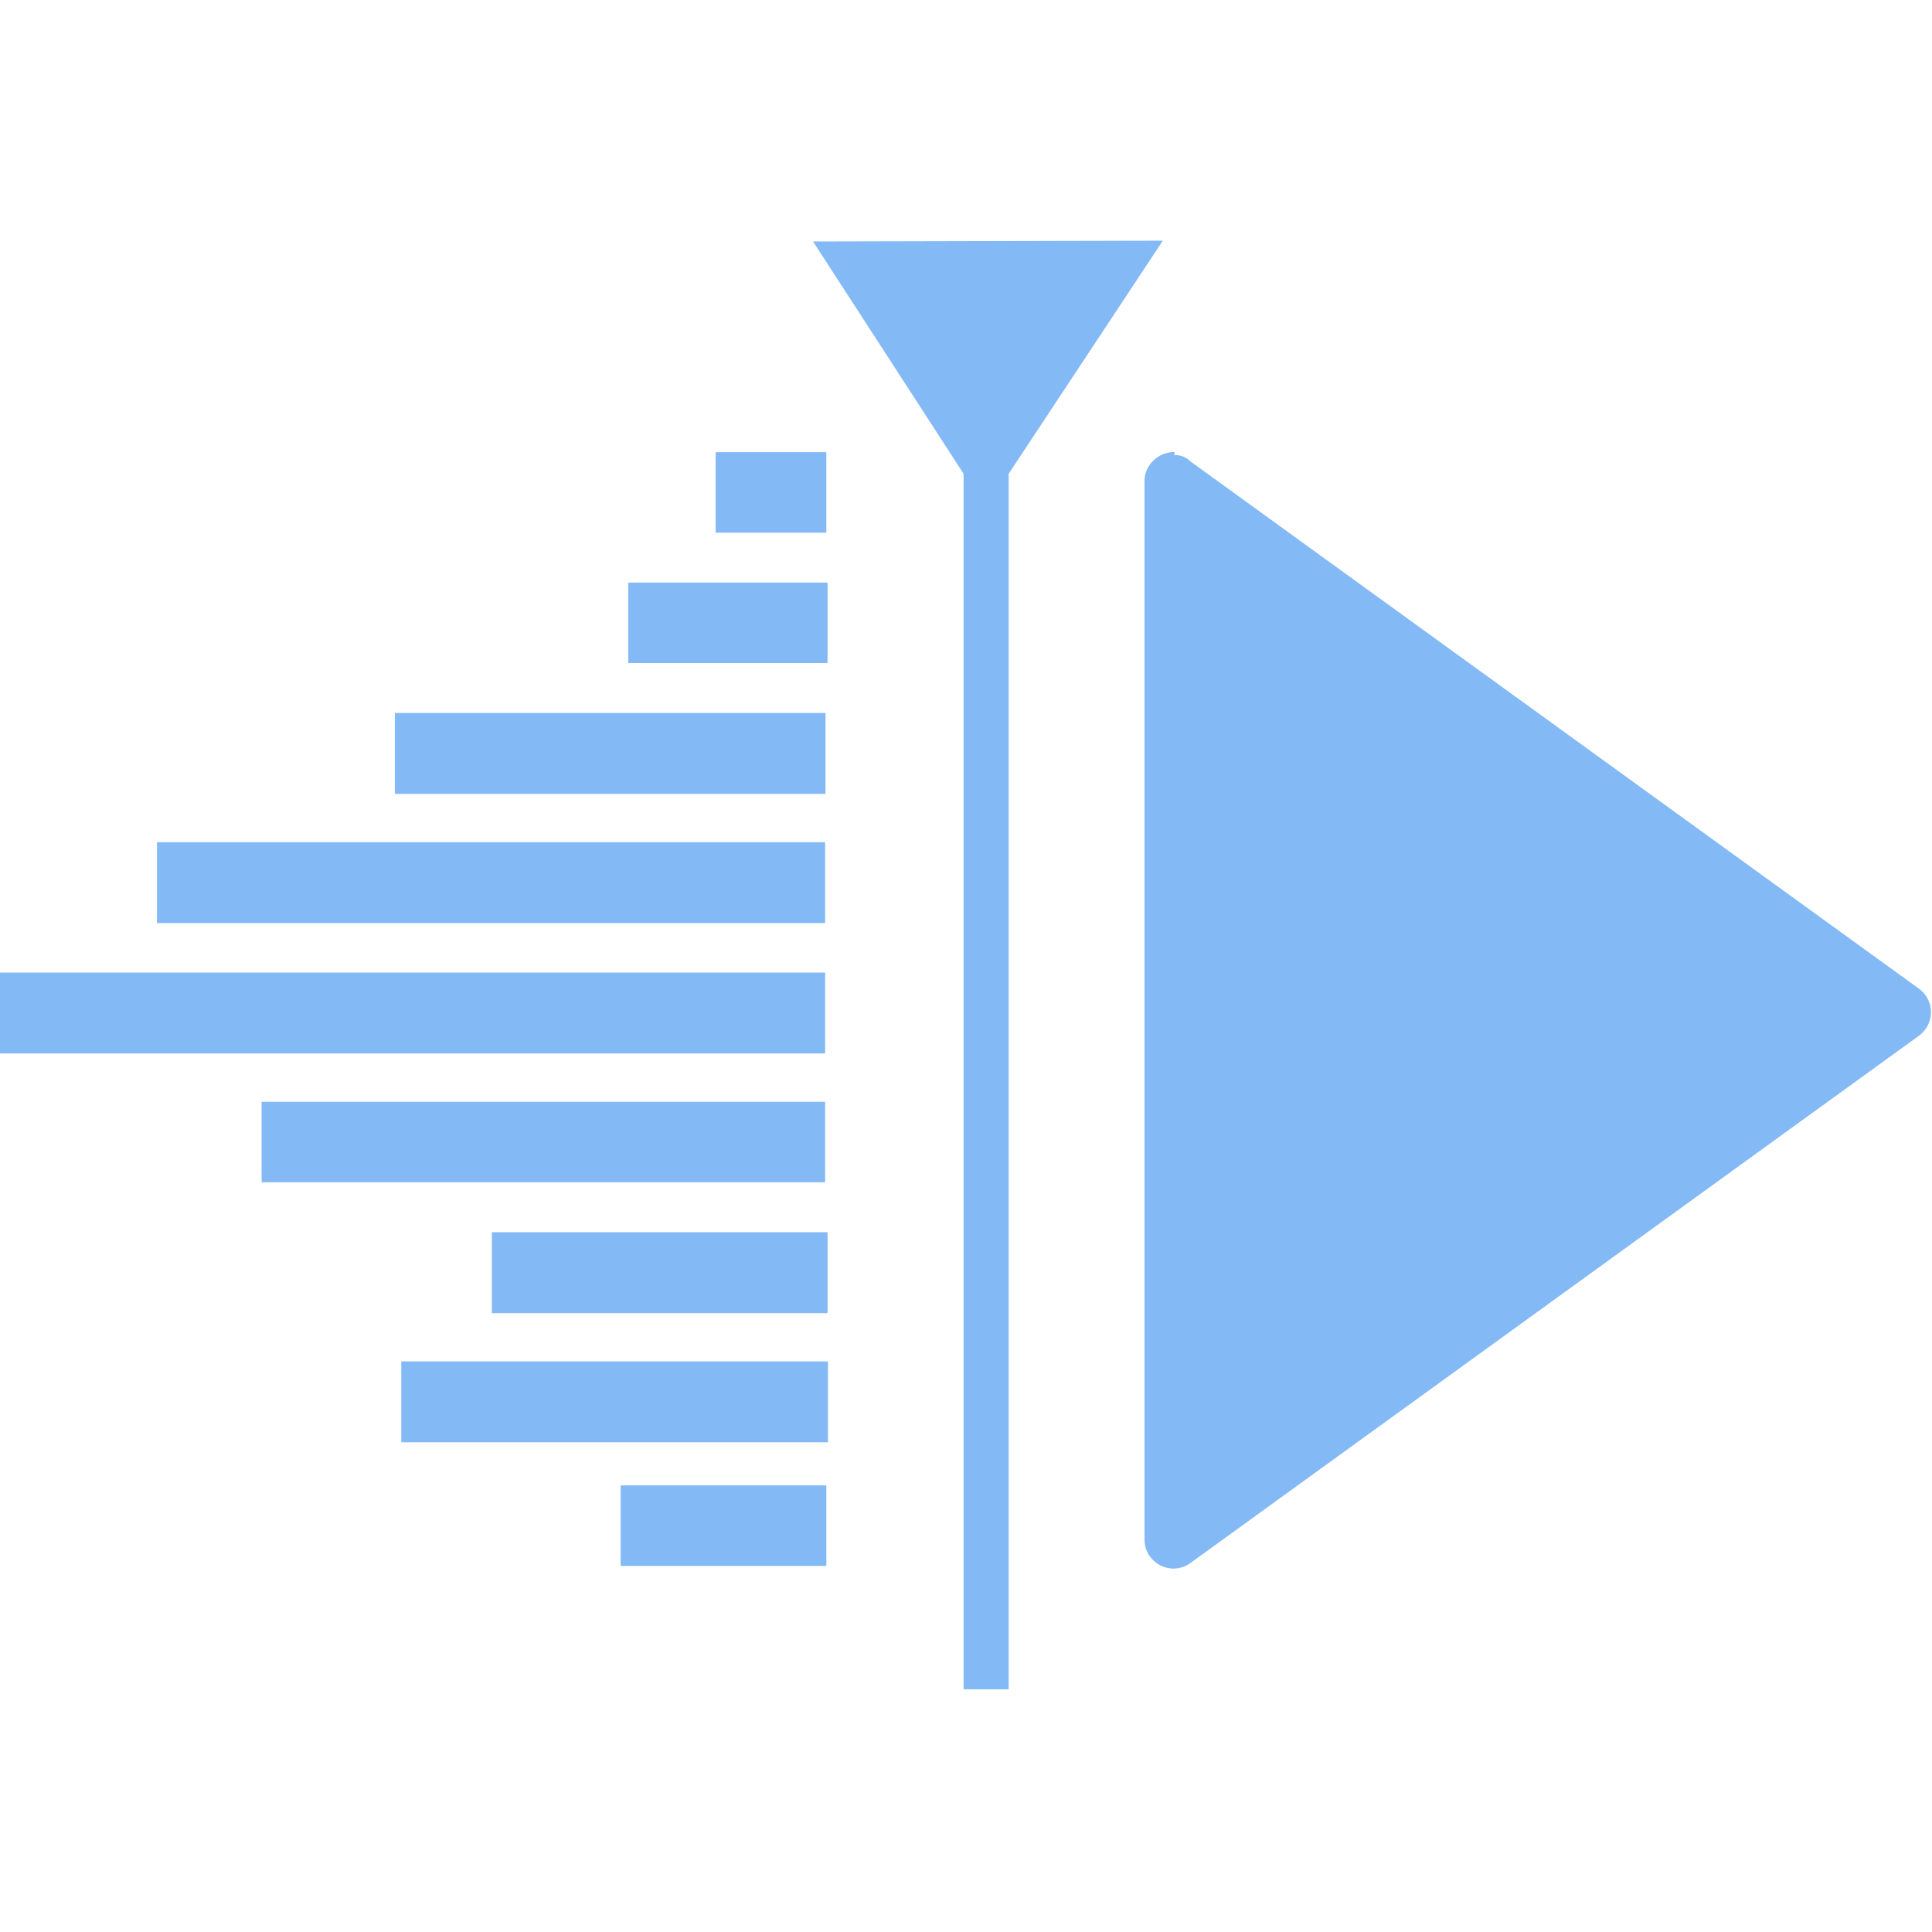
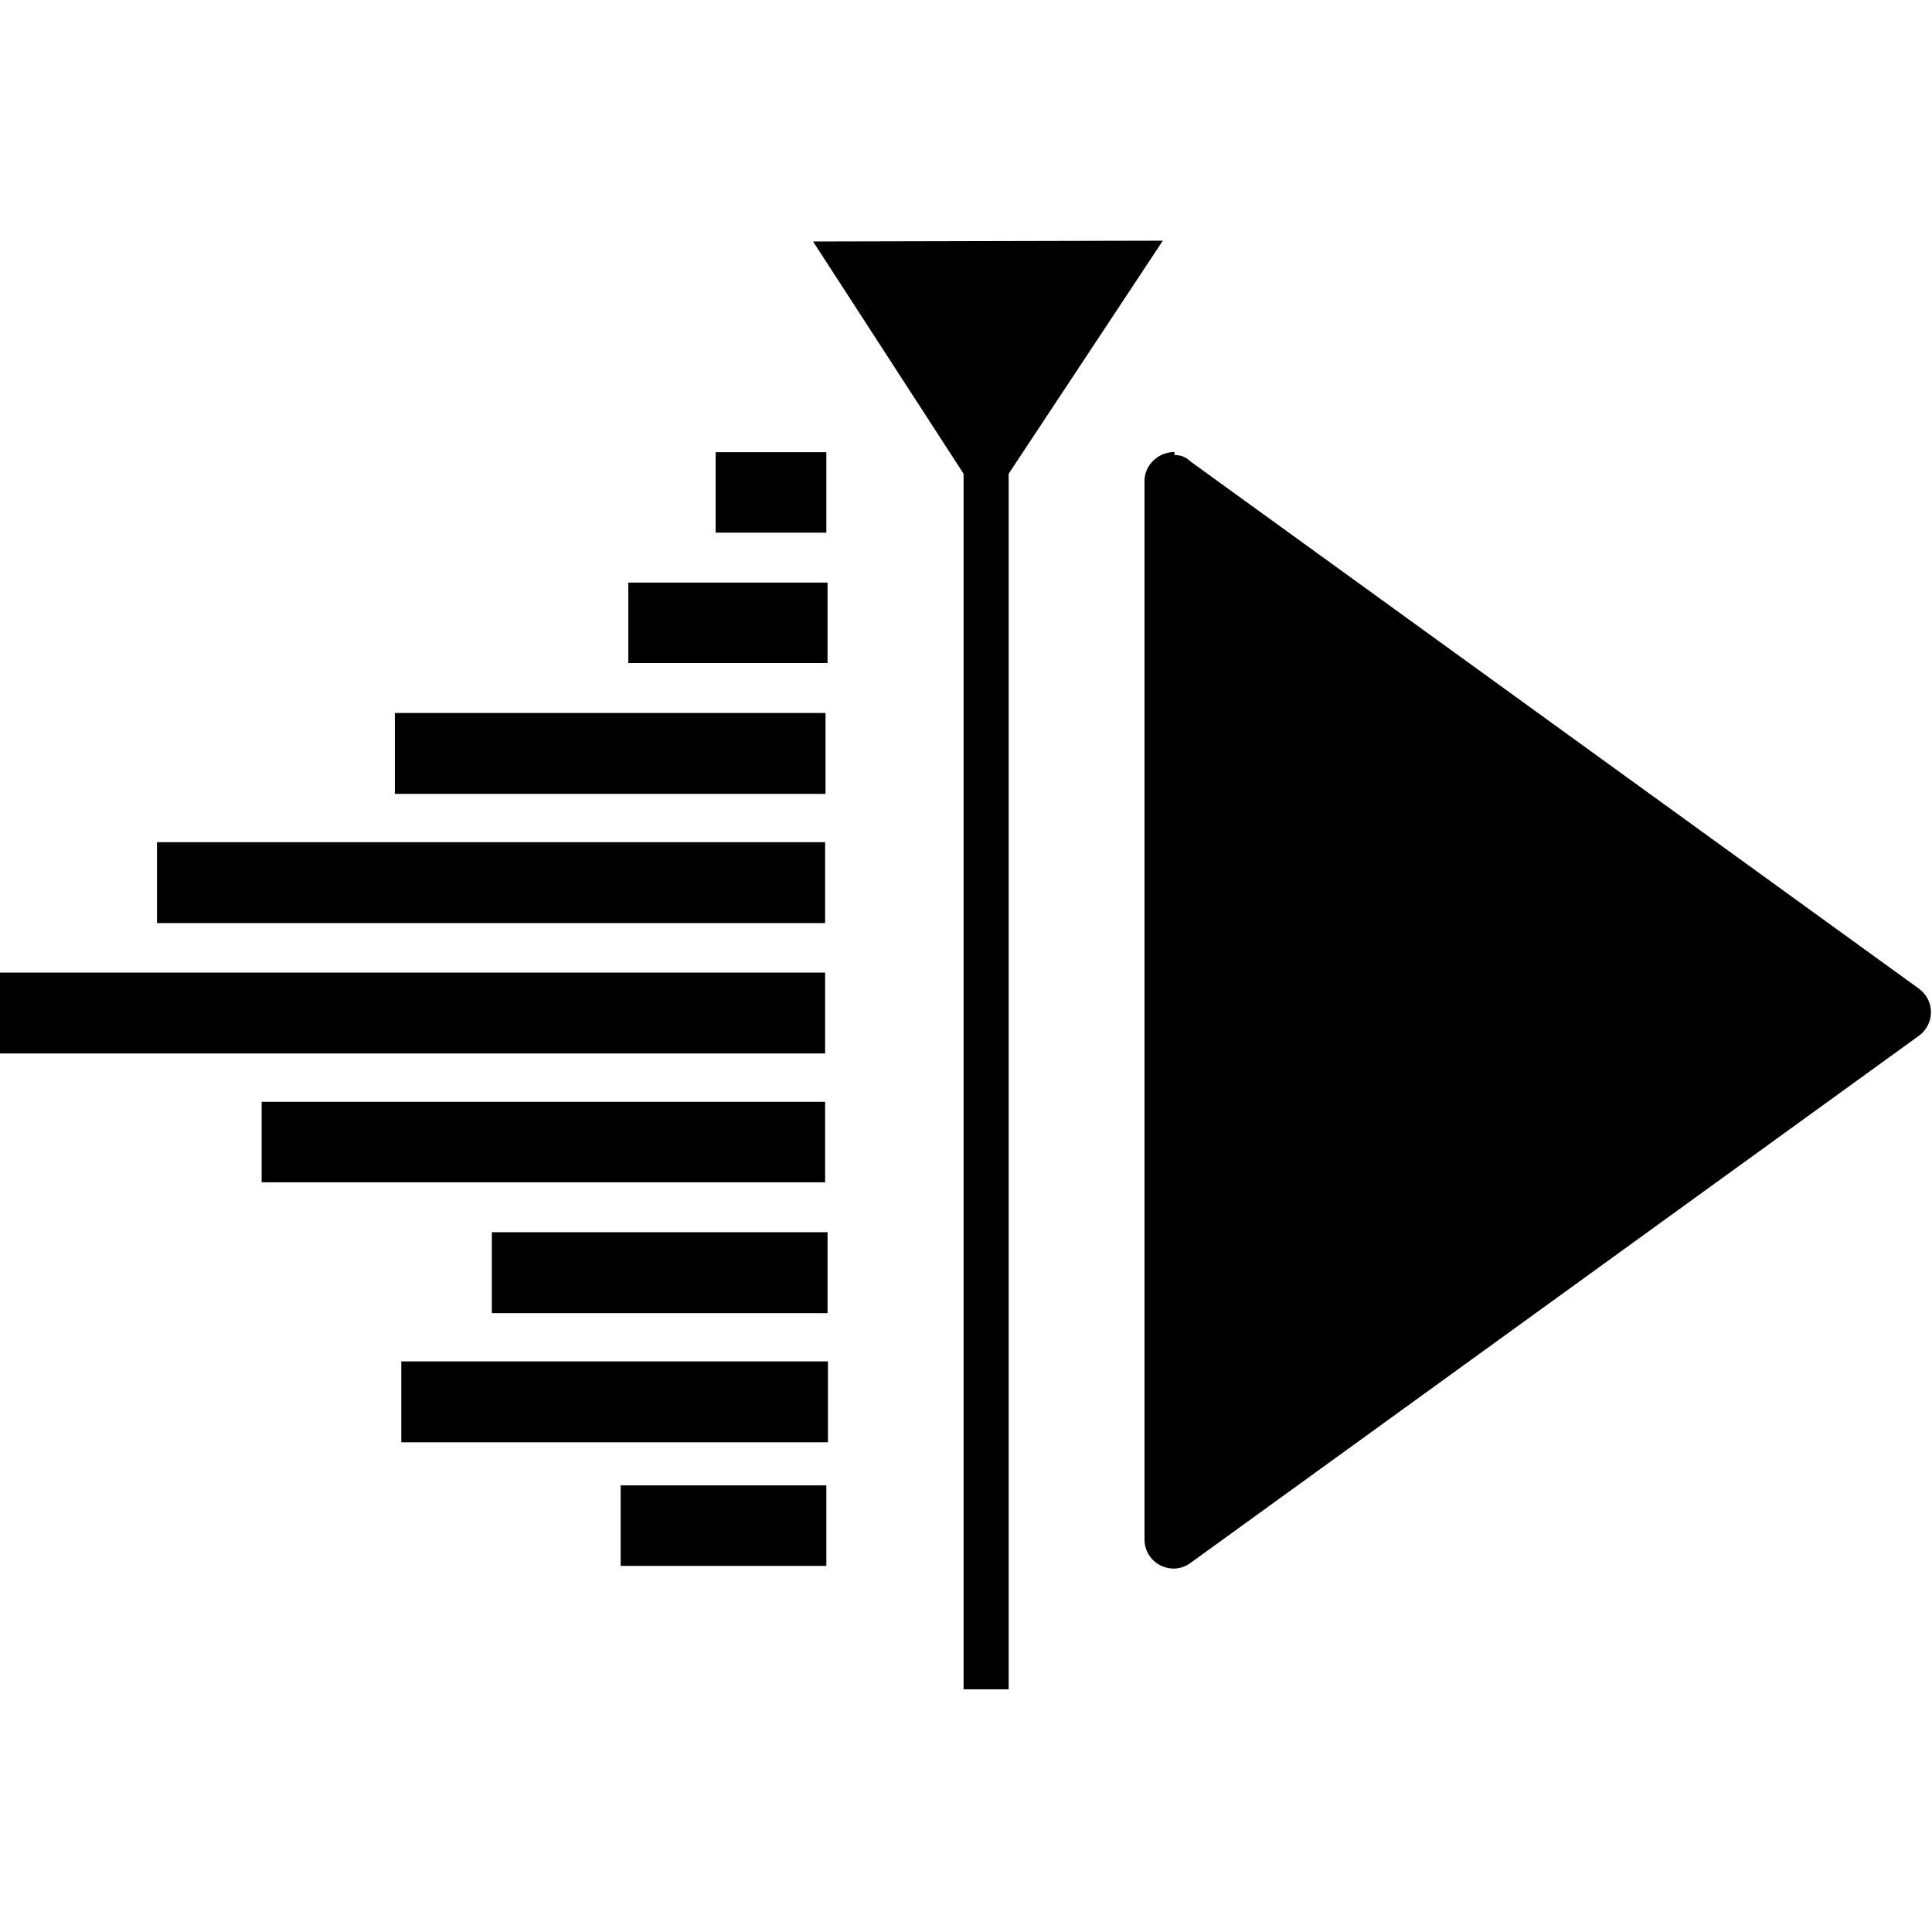
<svg xmlns="http://www.w3.org/2000/svg" version="1.1" viewBox="0 0 48 48">
-   <style type="text/css">.st0{fill:#83B9F5;}
- 	.st1{fill:#F38577;}
- 	.st2{fill:#527EB2;}</style>
  <path class="st0" d="m20.2 6 3.74 5.77v30.2h1.12v-30.2l3.83-5.79zm8.98 5.23c-0.399 0-0.745 0.319-0.745 0.718v26.3c0 0.585 0.665 0.931 1.14 0.585l18.1-13.1c0.399-0.293 0.399-0.878 0-1.17l-18.1-13.1c-0.106-0.106-0.239-0.159-0.399-0.159zm-11.4 0.004v2h2.75v-2zm-2.17 3.24v2h4.95v-2zm-5.8 3.24v2.01h10.7v-2.01zm-5.91 3.21v2.01h16.6v-2.01zm-3.9 3.24v2.01h20.5v-2.01zm6.5 3.21v2h14v-2zm5.72 3.24v2.01h8.34v-2.01zm-2.25 3.21v2.01h10.6v-2.01zm5.45 3.08v2h5.11v-2z" fill="#000000" stroke-width=".267" />
</svg>
